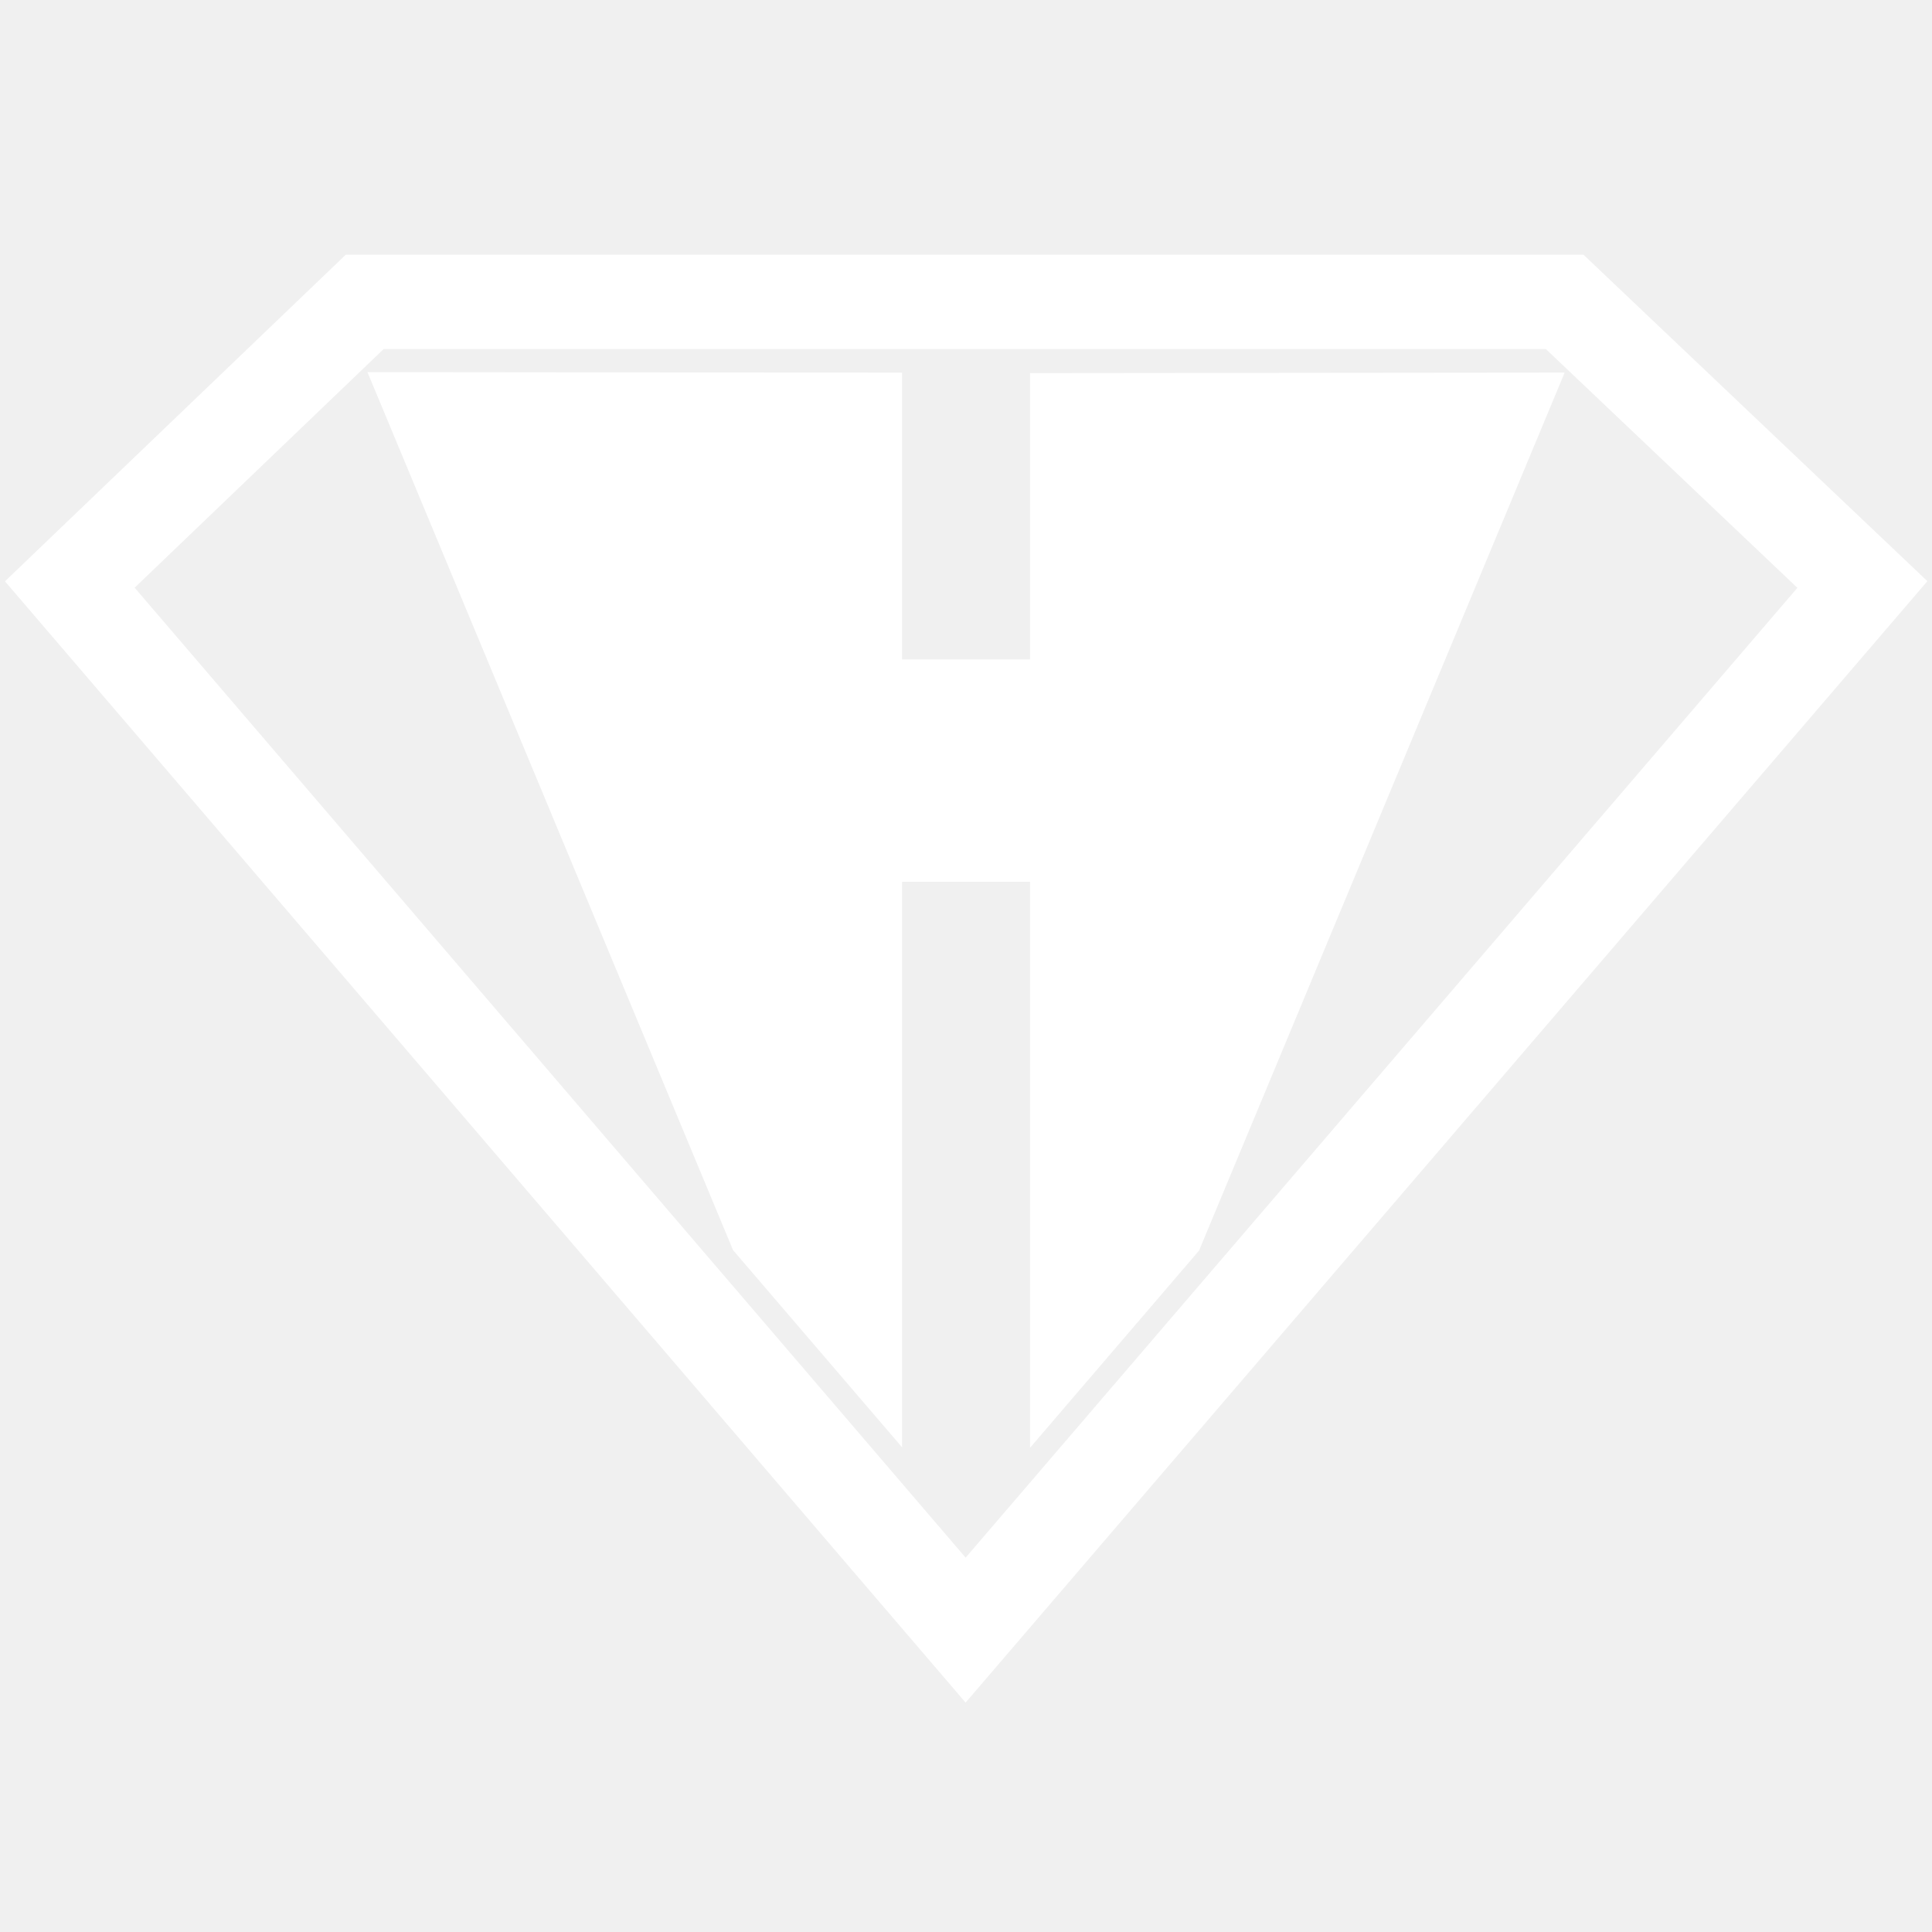
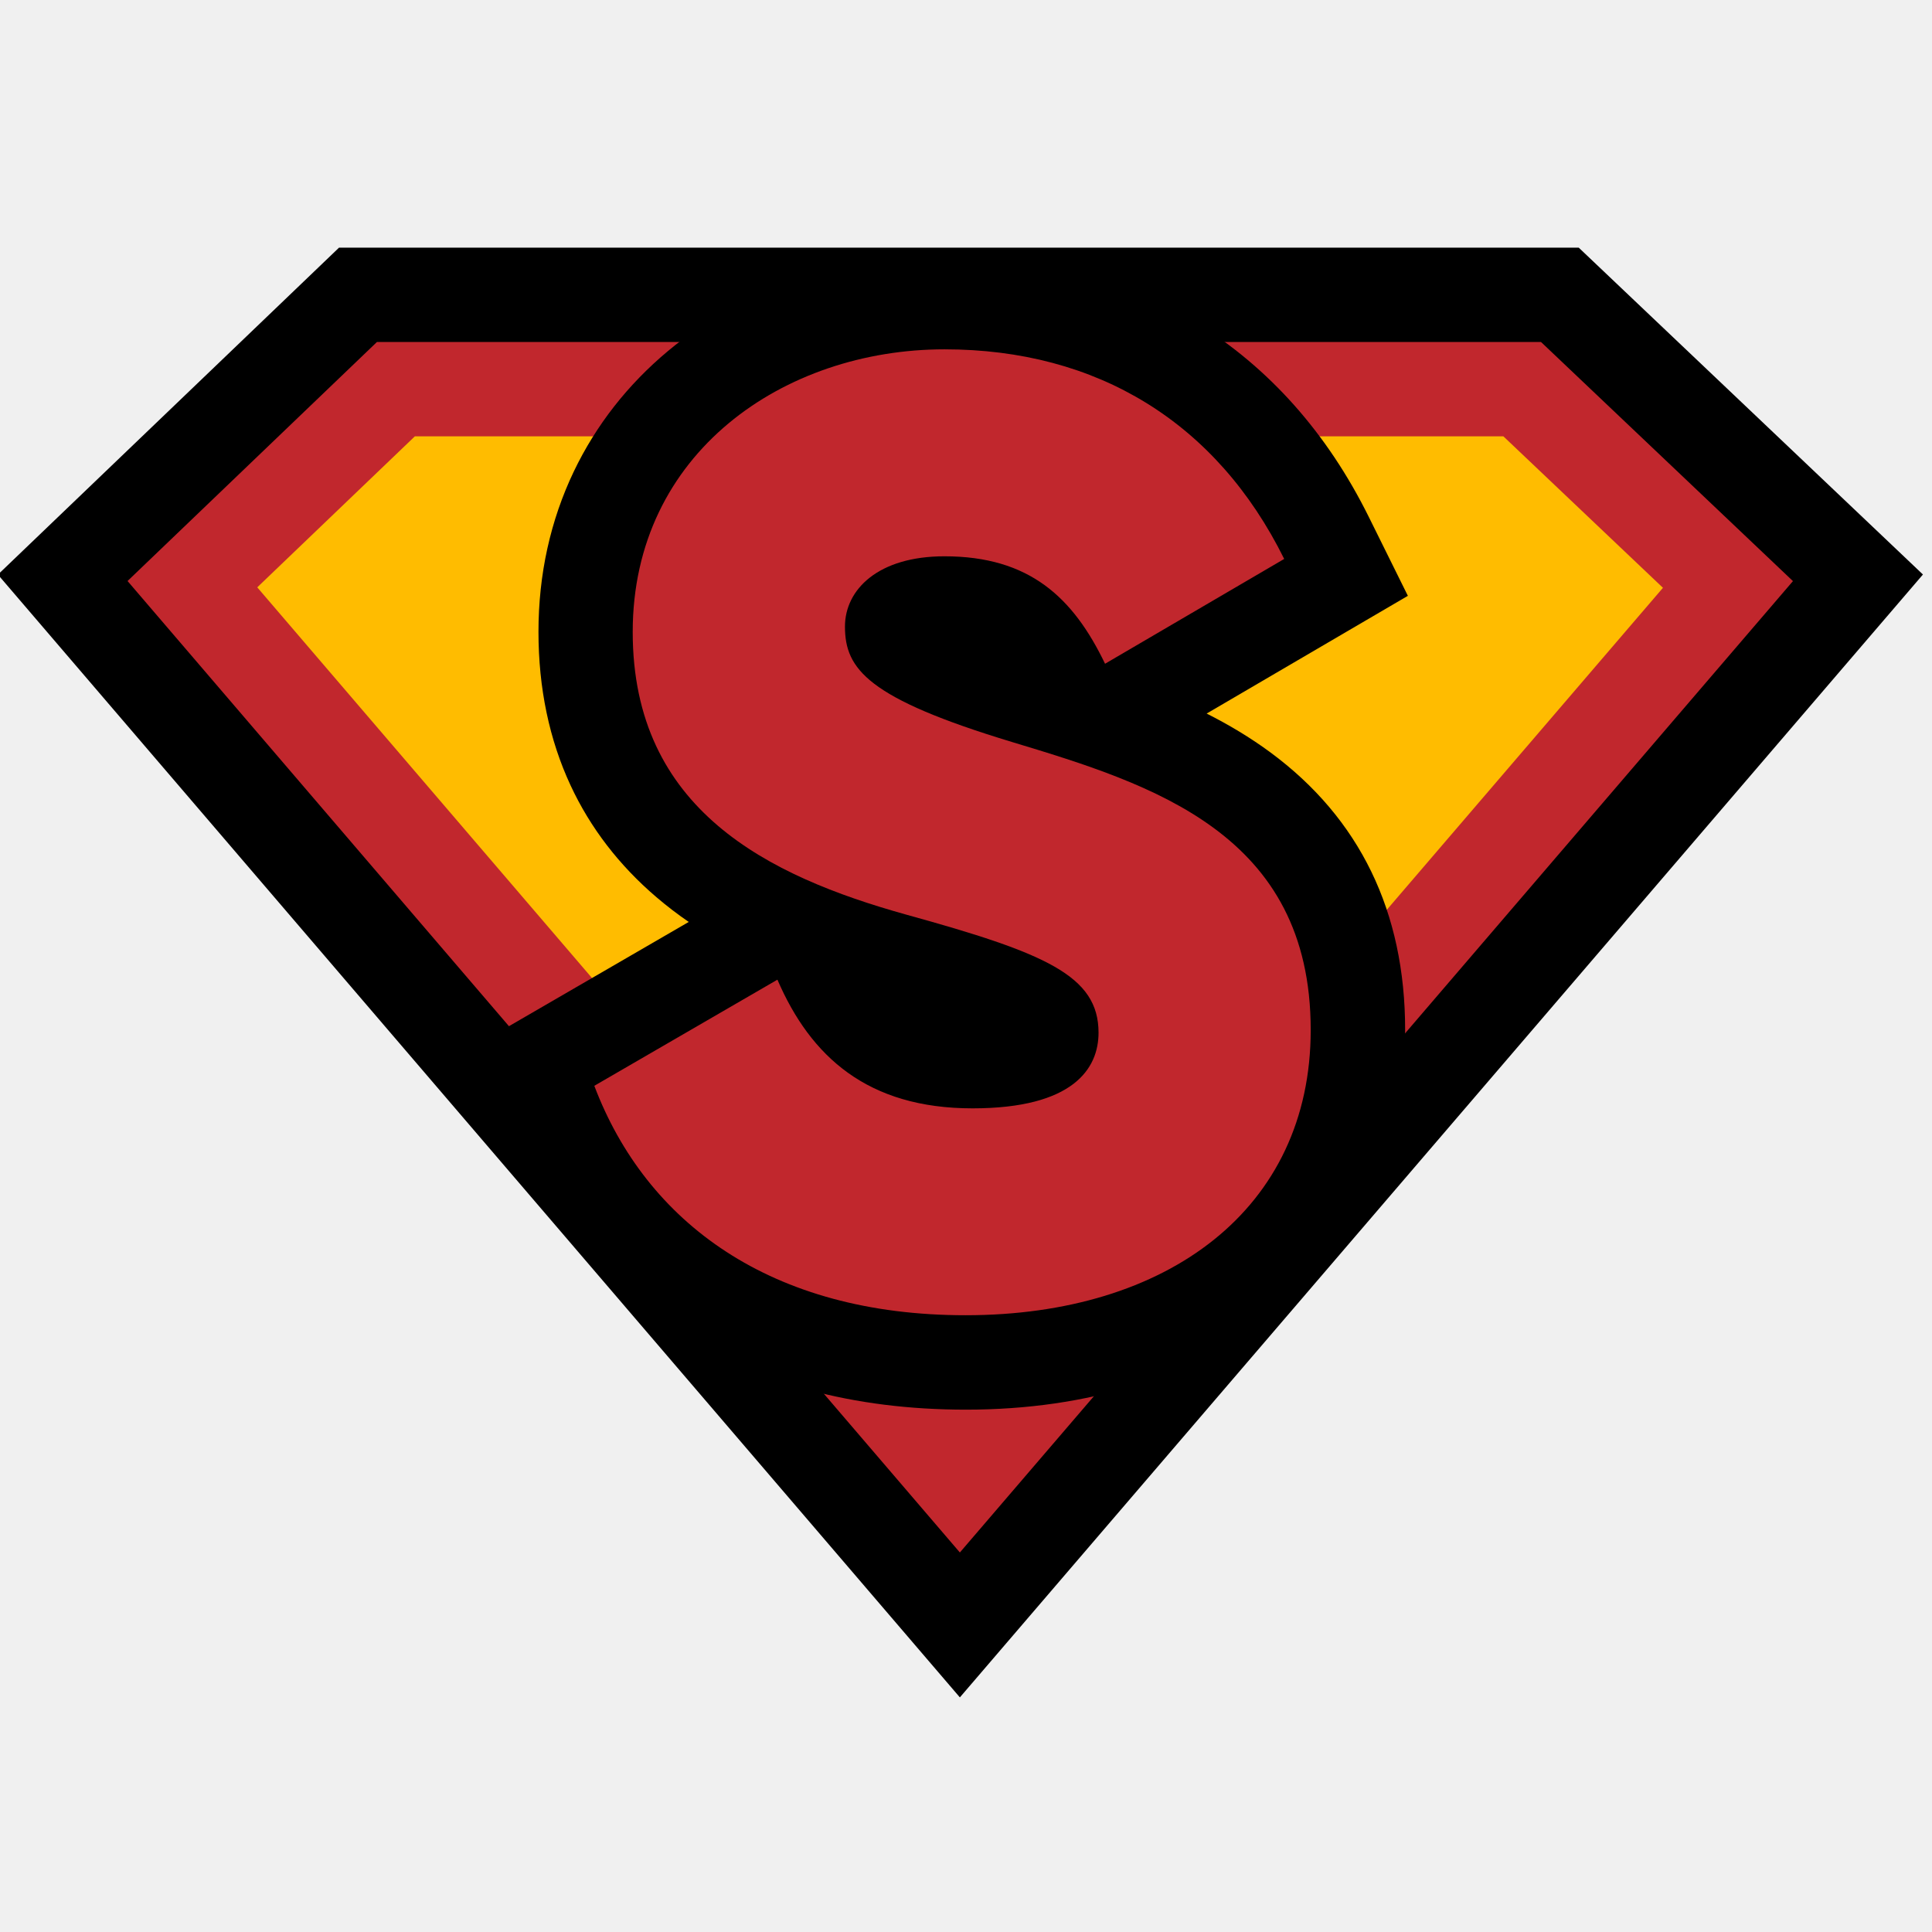
<svg xmlns="http://www.w3.org/2000/svg" version="1.1" id="Layer_1" x="0px" y="0px" viewBox="0 0 2048 2048" style="enable-background:new 0 0 2048 2048;" xml:space="preserve">
  <style type="text/css">
- 	.st0{fill:none;stroke:#ffffff;stroke-width:100;stroke-miterlimit:10;}
- 	.st1{stroke:#ffffff;stroke-width:50;stroke-miterlimit:10;fill:#ffffff;}
+ 	.st0{fill:#C1272D;}
+ 	.st1{fill:#FFBC00;}
</style>
-   <polygon class="st0" points="74,619.6 386.6,320 1658.6,320 1974.2,619.6 1023.6,1728 " />
-   <polygon class="st1" points="1116.9,420.5 1116.9,724 931.2,724 931.2,420 427,419.5 798.6,1311.9 931.2,1466.6 931.2,909.7   1116.9,909.7 1116.9,1467.1 1249.5,1312.4 1621.1,420 " />
+   <g>
+     <polygon points="-2.2,609.1 359.4,262.5 1673.5,262.5 2038.4,609 1017.5,1799.3  " />
+   </g>
+   <g>
+     <polygon class="st0" points="135.2,615.9 399.6,362.5 1633.5,362.5 1900.6,616 1017.5,1645.7  " />
+   </g>
+   <polygon class="st1" points="272.7,622.6 439.8,462.5 1593.6,462.5 1762.8,623.1 1017.6,1492 " />
+   <g>
+     <g>
+       <path d="M1023.9,1494.3c-119.4,0-223.1-28.1-308.4-83.5c-41.5-27-78-60.2-108.4-98.8c-29.4-37.3-53.1-79.6-70.6-125.6l-30.1-79.4    l223.7-129.7c-11.8-8.1-23.2-16.8-34.2-26.2c-39.5-33.7-70.1-73.5-91-118.4c-22.6-48.5-34.1-103.3-34.1-162.9    c0-60.8,12.6-118,37.5-170.1c23.5-49,57.1-92,99.9-127.7c39.8-33.2,86-58.9,137.5-76.4c49.6-16.9,102-25.4,155.6-25.4    c99.4,0,189,24.1,266.2,71.6c77.7,47.8,139.4,117.2,183.5,206.2l41.4,83.6l-213.3,124.8c23.4,11.8,46.2,25.4,67.5,41.1    c94.8,70,142.9,169,142.9,294.2c0,61.3-12.3,118.5-36.6,170c-23.9,50.6-58.7,94.5-103.5,130.4    C1266.2,1459.1,1153.6,1494.3,1023.9,1494.3z" />
+     </g>
+     <g>
+       <path class="st0" d="M630,1151l194.1-112.5c35.2,81.6,95.6,136.4,206.8,136.4c106.9,0,133.6-42.2,133.6-80.2    c0-60.5-56.3-84.4-204-125.2c-146.3-40.8-289.8-111.1-289.8-299.6c0-189.9,160.4-299.6,330.5-299.6    c161.8,0,288.4,77.4,360.1,222.2l-189.9,111.1c-33.8-70.3-80.2-113.9-170.2-113.9c-70.3,0-105.5,35.2-105.5,74.5    c0,45,23.9,76,177.2,122.4c149.1,45,316.5,97.1,316.5,305.2c0,189.9-151.9,302.4-365.7,302.4C817.1,1394.3,684.9,1295.9,630,1151z    " />
+     </g>
+   </g>
  <g>
</g>
  <g>
</g>
  <g>
</g>
  <g>
</g>
  <g>
</g>
  <g>
</g>
  <g>
</g>
  <g>
</g>
  <g>
</g>
  <g>
</g>
  <g>
</g>
  <g>
</g>
  <g>
</g>
  <g>
</g>
  <g>
</g>
</svg>
